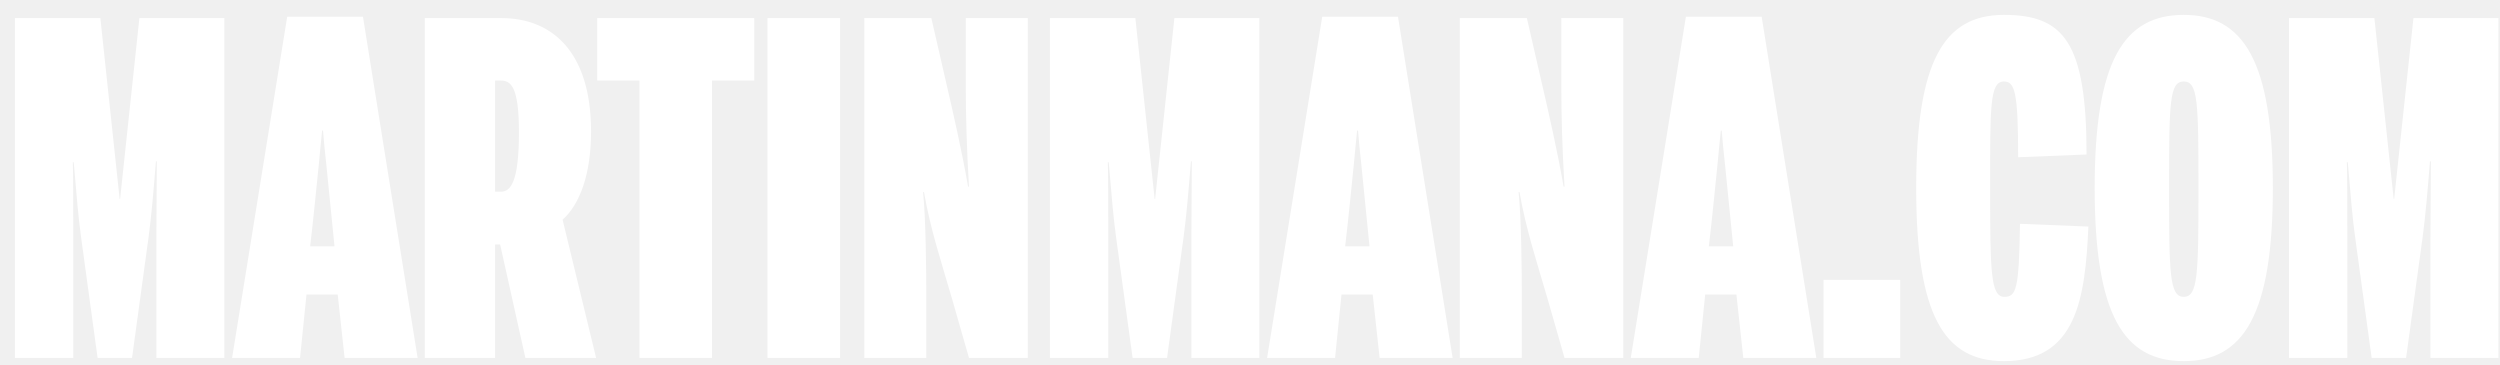
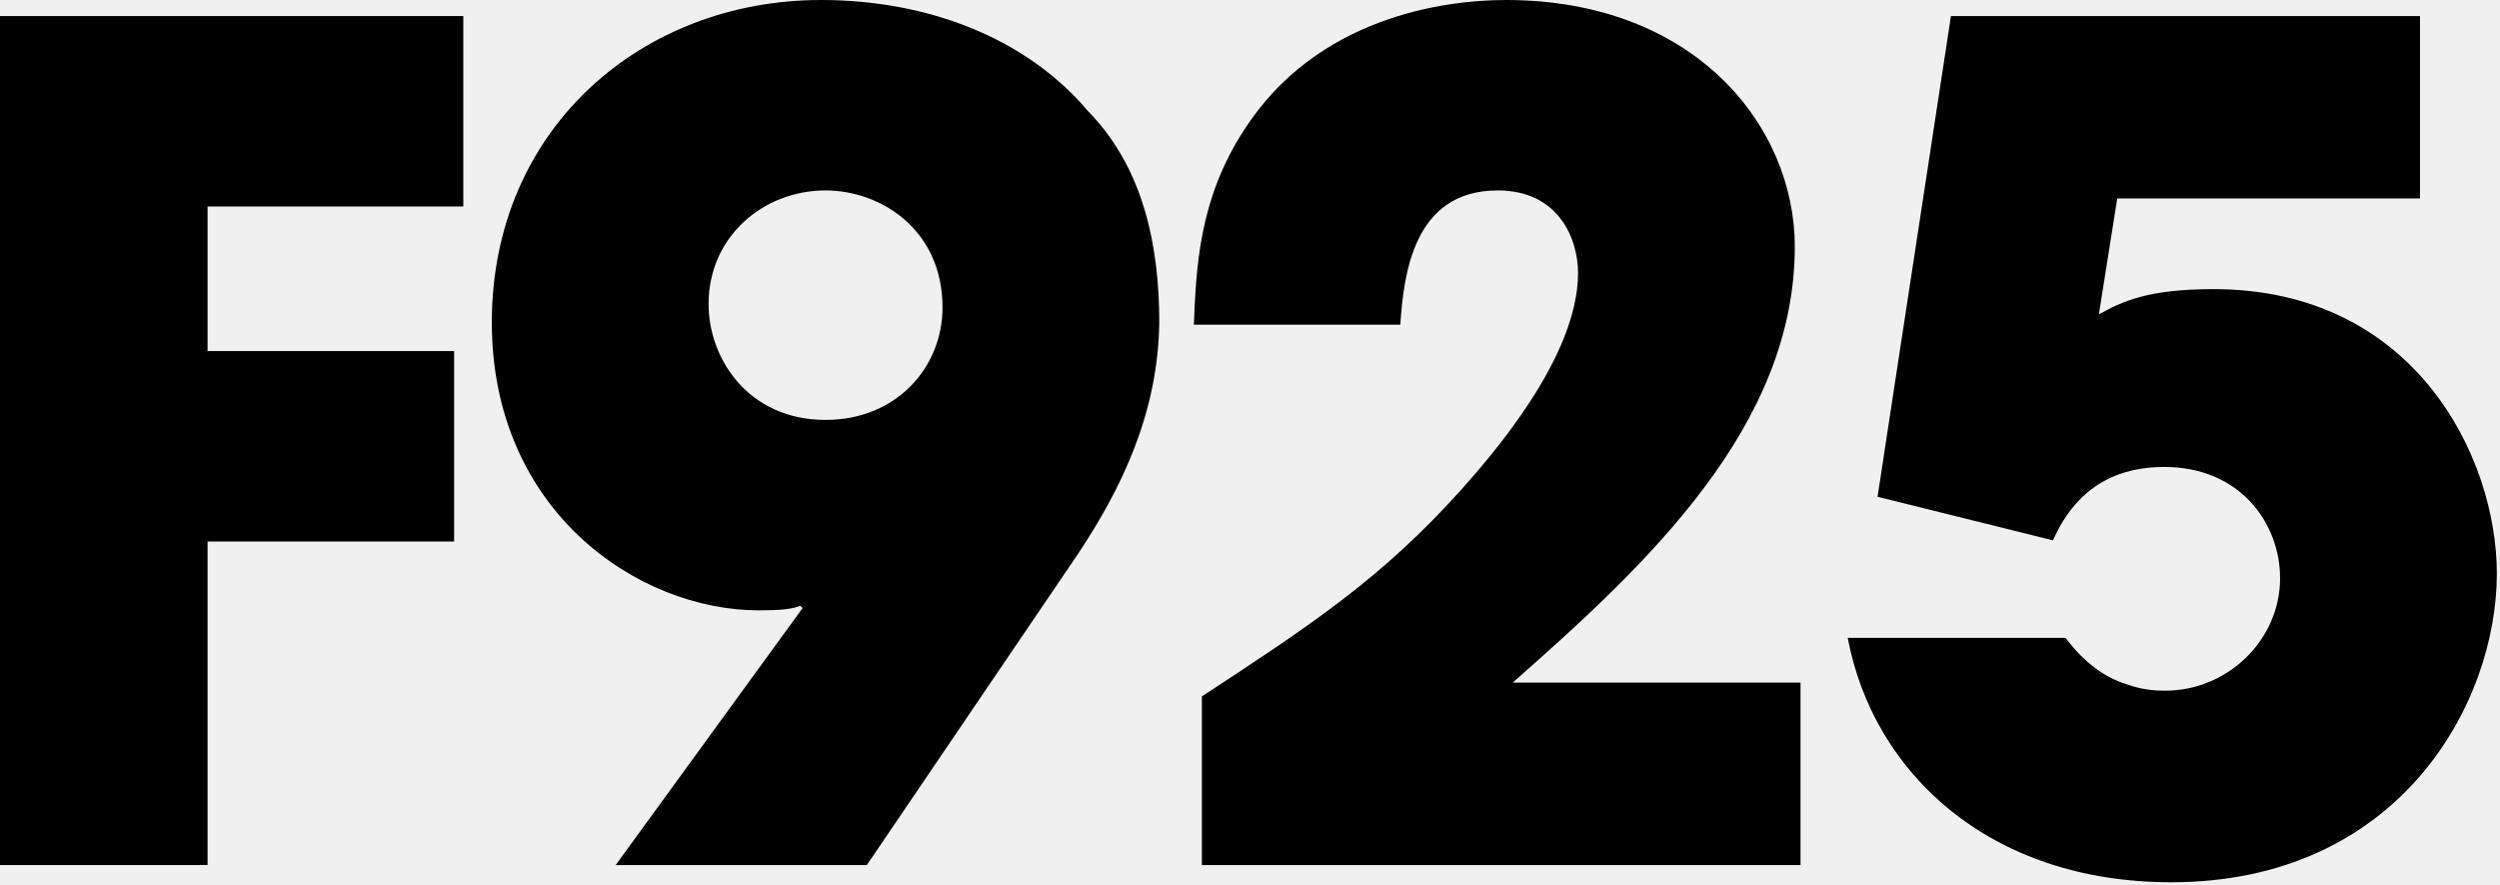
- <svg xmlns="http://www.w3.org/2000/svg" width="151" height="22" viewBox="0 0 151 22" fill="none">
-   <path d="M138.255 21.618V1.093H143.414L144.579 12.021H144.607L145.772 1.093H150.903V21.618H146.798V14.351C146.798 12.715 146.826 10.912 146.826 9.747H146.77C146.632 11.494 146.493 13.103 146.327 14.323L145.328 21.618H143.248L142.249 14.323C142.083 13.103 142 12.077 141.806 9.802H141.75C141.778 10.413 141.778 12.548 141.778 14.351V21.618H138.255Z" fill="white" />
-   <path d="M131.899 21.812C128.266 21.812 126.519 19.011 126.519 11.356C126.519 3.701 128.266 0.899 131.899 0.899C135.505 0.899 137.28 3.701 137.28 11.356C137.28 19.011 135.505 21.812 131.899 21.812ZM131.899 17.929C132.759 17.929 132.787 16.542 132.787 11.356C132.787 6.169 132.759 4.921 131.899 4.921C131.04 4.921 131.012 6.169 131.012 11.356C131.012 16.542 131.04 17.929 131.899 17.929Z" fill="white" />
-   <path d="M121.036 21.812C117.402 21.812 115.738 19.011 115.738 11.356C115.738 3.701 117.402 0.899 121.036 0.899C124.642 0.899 126.028 2.536 126.028 9.331L121.896 9.497C121.896 5.587 121.702 4.921 121.036 4.921C120.176 4.921 120.204 6.474 120.204 11.356C120.204 16.404 120.232 17.929 121.064 17.929C121.785 17.929 121.951 17.457 122.007 13.519L126.139 13.685C125.945 18.04 125.418 21.812 121.036 21.812Z" fill="white" />
-   <path d="M110.14 21.618V16.903H114.772V21.618H110.14Z" fill="white" />
-   <path d="M98.499 21.618L101.828 1.01H106.404L109.705 21.618H105.295L104.879 17.79H102.993L102.604 21.618H98.499ZM103.215 14.878H104.685C104.518 13.242 104.324 11.217 104.185 9.886C104.102 9.192 104.047 8.527 103.991 7.889H103.936C103.88 8.527 103.797 9.192 103.742 9.886C103.603 11.245 103.409 13.242 103.215 14.878Z" fill="white" />
-   <path d="M88.173 21.618V1.093H92.223L93.083 4.838C93.554 6.862 94.081 9.192 94.442 11.272H94.497C94.358 8.998 94.303 6.973 94.303 5.115V1.093H98.047V21.618H94.497L93.471 18.04C92.833 15.849 92.167 13.852 91.779 11.605H91.724C91.89 13.186 91.918 16.431 91.918 17.846V21.618H88.173Z" fill="white" />
-   <path d="M76.533 21.618L79.862 1.01H84.438L87.739 21.618H83.329L82.912 17.79H81.026L80.638 21.618H76.533ZM81.248 14.878H82.718C82.552 13.242 82.358 11.217 82.219 9.886C82.136 9.192 82.08 8.527 82.025 7.889H81.969C81.914 8.527 81.831 9.192 81.775 9.886C81.637 11.245 81.442 13.242 81.248 14.878Z" fill="white" />
-   <path d="M63.417 21.618V1.093H68.576L69.741 12.021H69.769L70.933 1.093H76.065V21.618H71.96V14.351C71.96 12.715 71.987 10.912 71.987 9.747H71.932C71.793 11.494 71.655 13.103 71.488 14.323L70.49 21.618H68.409L67.411 14.323C67.245 13.103 67.161 12.077 66.967 9.802H66.912C66.939 10.413 66.939 12.548 66.939 14.351V21.618H63.417Z" fill="white" />
-   <path d="M52.204 21.618V1.093H56.253L57.113 4.838C57.584 6.862 58.111 9.192 58.472 11.272H58.527C58.389 8.998 58.333 6.973 58.333 5.115V1.093H62.078V21.618H58.527L57.501 18.04C56.863 15.849 56.198 13.852 55.809 11.605H55.754C55.92 13.186 55.948 16.431 55.948 17.846V21.618H52.204Z" fill="white" />
-   <path d="M46.356 21.618V1.093H50.739V21.618H46.356Z" fill="white" />
-   <path d="M38.623 21.618V4.865H36.072V1.093H45.557V4.865H43.006V21.618H38.623Z" fill="white" />
-   <path d="M25.659 21.618V1.093H30.291C33.259 1.093 35.7 3.035 35.7 7.944C35.7 10.551 35.006 12.354 33.98 13.269L36.005 21.618H31.733L30.208 14.767H29.903V21.618H25.659ZM29.903 11.578H30.263C30.846 11.578 31.345 10.967 31.345 8C31.345 5.198 30.846 4.865 30.236 4.865H29.903V11.578Z" fill="white" />
-   <path d="M14.019 21.618L17.347 1.01H21.923L25.224 21.618H20.814L20.398 17.79H18.512L18.123 21.618H14.019ZM18.734 14.878H20.204C20.037 13.242 19.843 11.217 19.704 9.886C19.621 9.192 19.566 8.527 19.51 7.889H19.455C19.399 8.527 19.316 9.192 19.261 9.886C19.122 11.245 18.928 13.242 18.734 14.878Z" fill="white" />
-   <path d="M0.903 21.618V1.093H6.062L7.227 12.021H7.254L8.419 1.093H13.55V21.618H9.445V14.351C9.445 12.715 9.473 10.912 9.473 9.747H9.418C9.279 11.494 9.14 13.103 8.974 14.323L7.975 21.618H5.895L4.897 14.323C4.73 13.103 4.647 12.077 4.453 9.802H4.398C4.425 10.413 4.425 12.548 4.425 14.351V21.618H0.903Z" fill="white" />
+ <svg xmlns="http://www.w3.org/2000/svg" width="1043" height="369" viewBox="0 0 1043 369" fill="none">
+   <path d="M783.629 207.252L814.262 6.701H1010.03V82.805H883.666L876.008 131.148C885.58 125.883 896.111 120.618 923.872 120.618C1007.63 120.618 1042.1 190.5 1042.1 239.321C1042.1 293.408 1001.41 368.077 906.162 368.077C830.058 368.077 781.715 322.127 771.185 266.125H862.127C870.264 277.134 879.358 282.878 887.016 285.271C894.675 288.143 900.897 288.143 903.769 288.143C929.616 288.143 951.633 267.083 951.633 241.236C951.633 218.261 934.881 194.808 903.29 194.808C885.58 194.808 867.392 201.509 856.862 225.441L783.629 207.252Z" fill="currentColor" />
+   <path d="M631.343 284.793H751.483V360.897H501.631V290.537C546.144 261.339 576.299 241.715 609.804 204.381C620.813 191.936 658.626 149.815 658.626 113.917C658.626 99.558 650.489 79.455 625.121 79.455C589.701 79.455 585.872 114.874 584.436 135.456H498.28C499.237 112.481 500.195 83.284 519.34 54.087C549.495 7.18 602.624 0 628.471 0C707.447 0 749.089 52.651 749.089 102.908C749.089 178.055 687.344 235.493 631.343 284.793Z" fill="currentColor" />
+   <path d="M256.964 360.897L334.983 253.681L334.026 252.724C330.675 254.16 325.41 254.638 316.794 254.638C266.058 254.638 205.271 212.996 205.271 134.499C205.271 53.608 267.973 0 342.641 0C387.155 0 428.318 15.795 454.165 46.428C477.619 70.361 483.841 103.387 483.841 134.499C483.362 172.312 468.046 203.902 449.857 231.185L361.787 360.897H256.964ZM393.377 128.276C393.377 95.729 367.531 79.455 344.556 79.455C318.709 79.455 295.734 98.601 295.734 126.841C295.734 149.815 312.487 175.184 344.556 175.184C374.232 175.184 393.377 153.166 393.377 128.276Z" fill="currentColor" />
+   <path d="M0 360.897V6.701H193.372V86.156H86.635V146.465H189.543V225.919H86.635V360.897H0Z" fill="currentColor" />
</svg>
